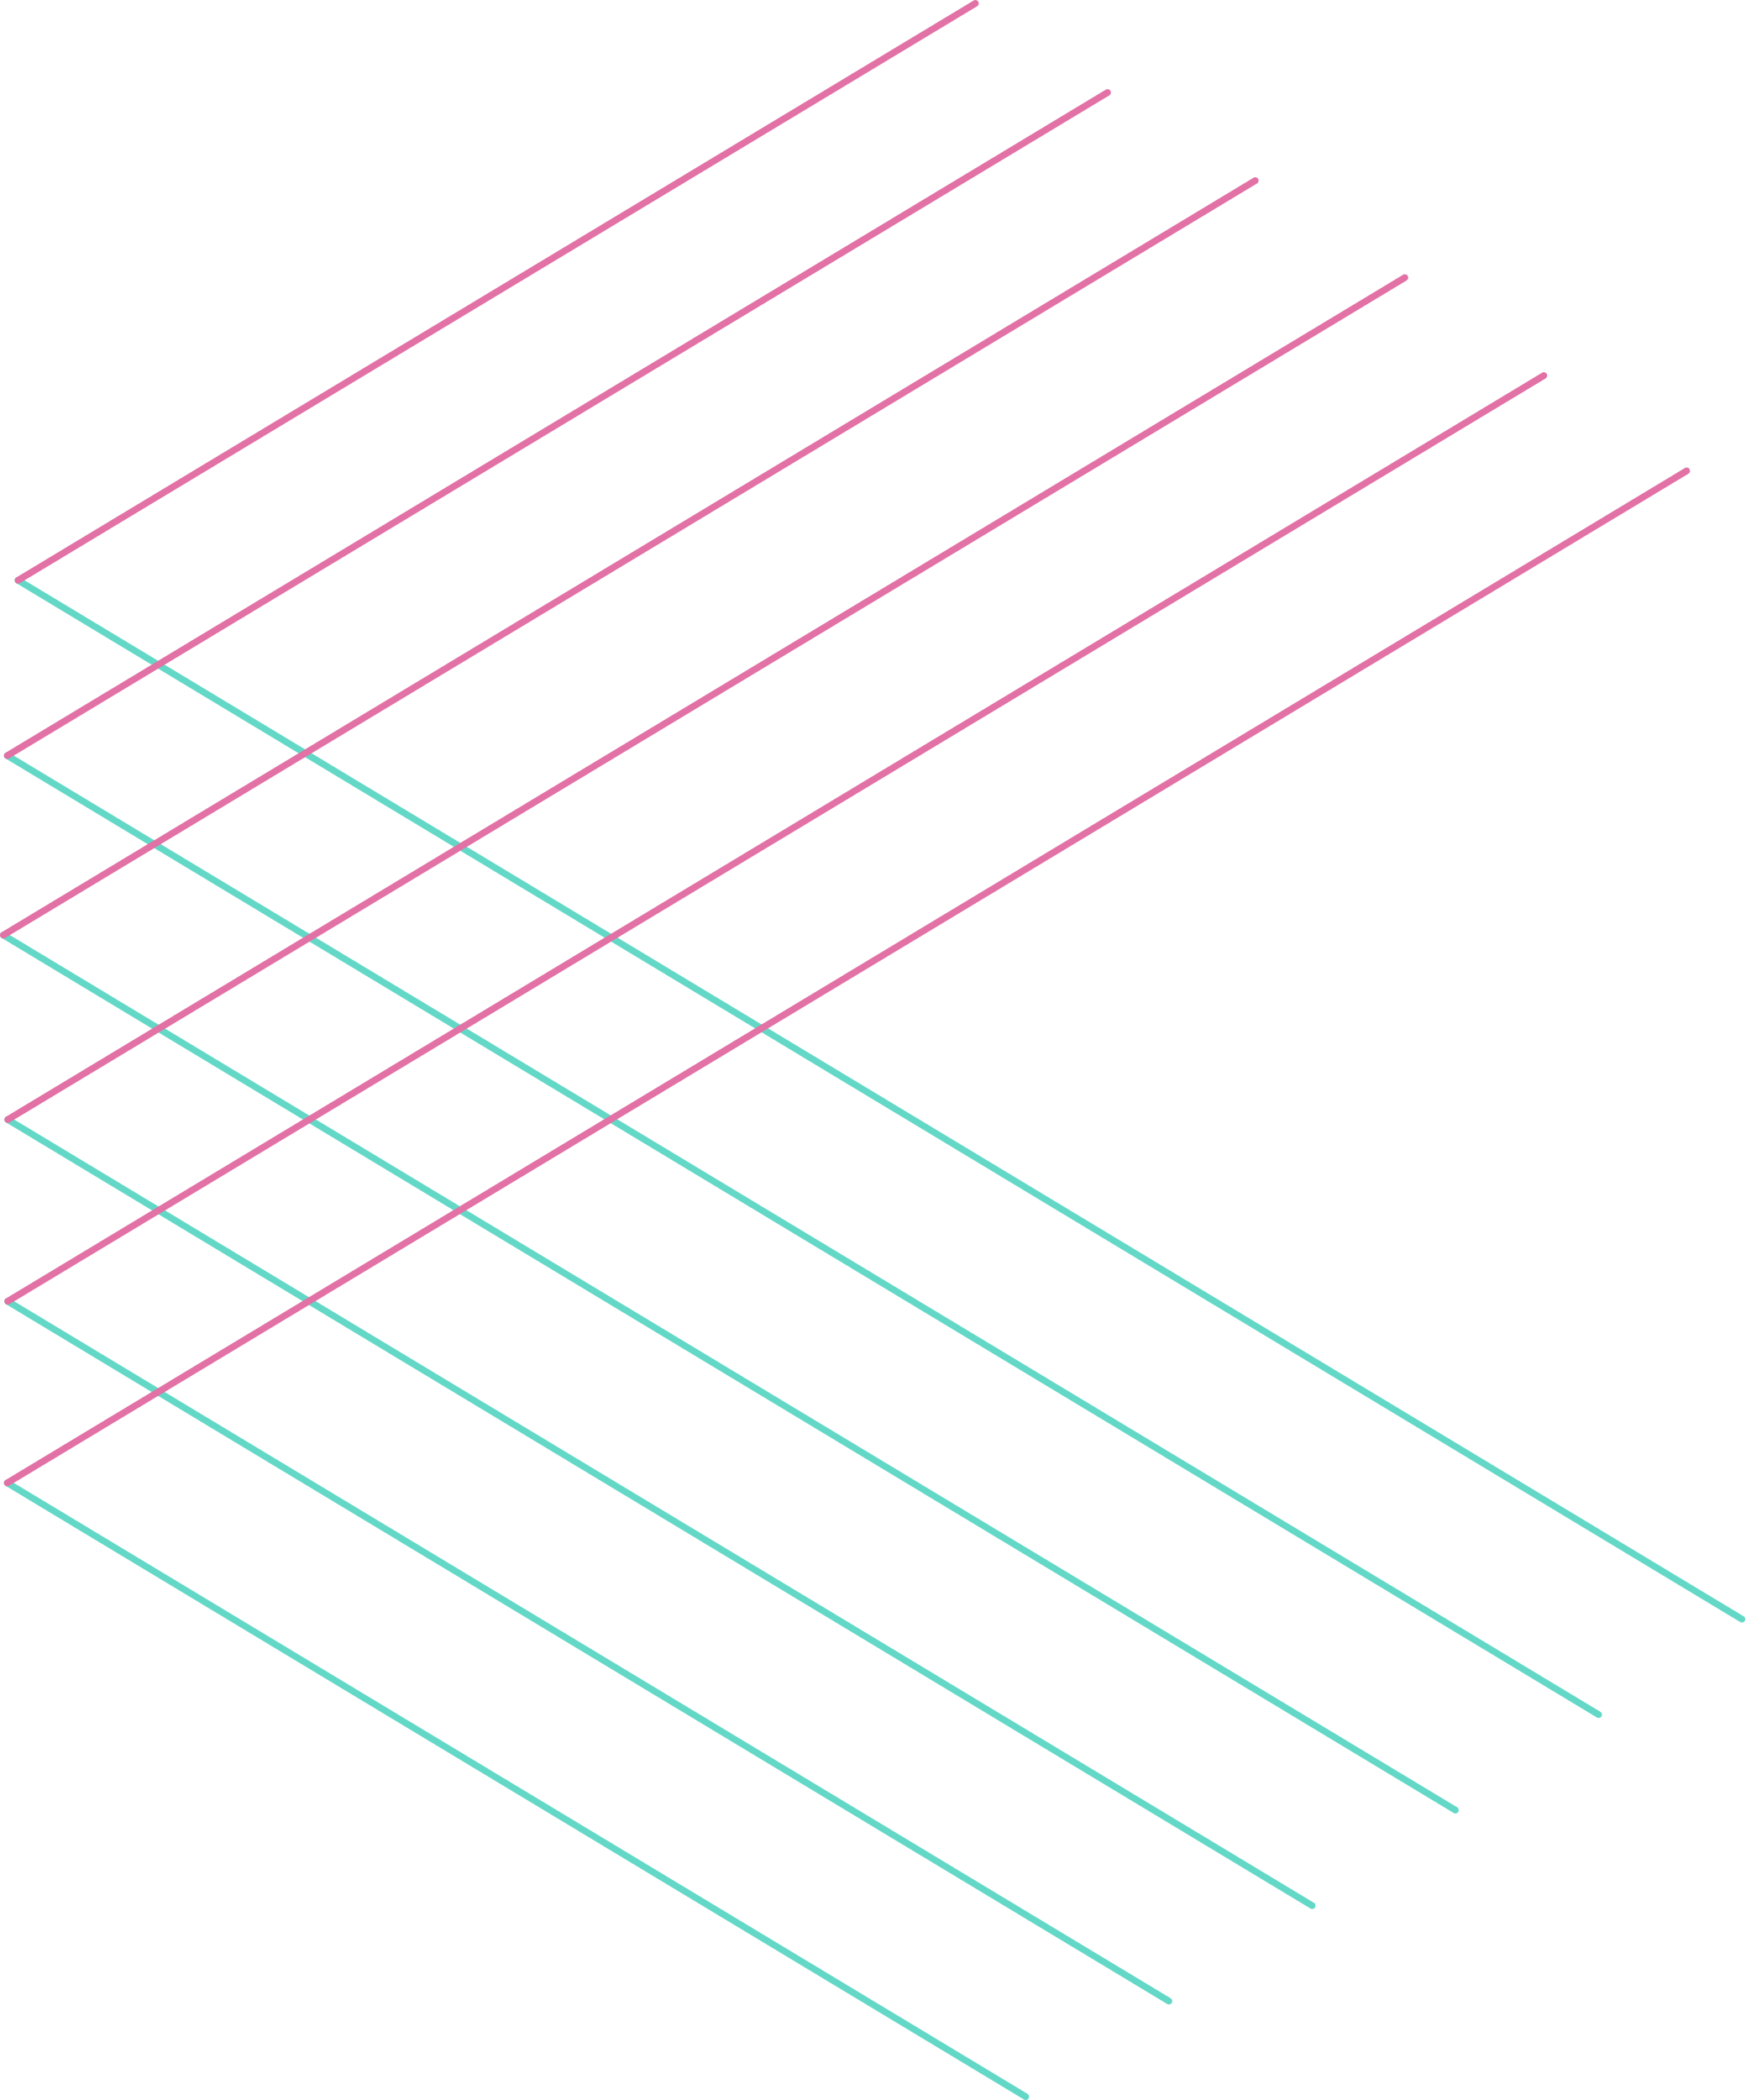
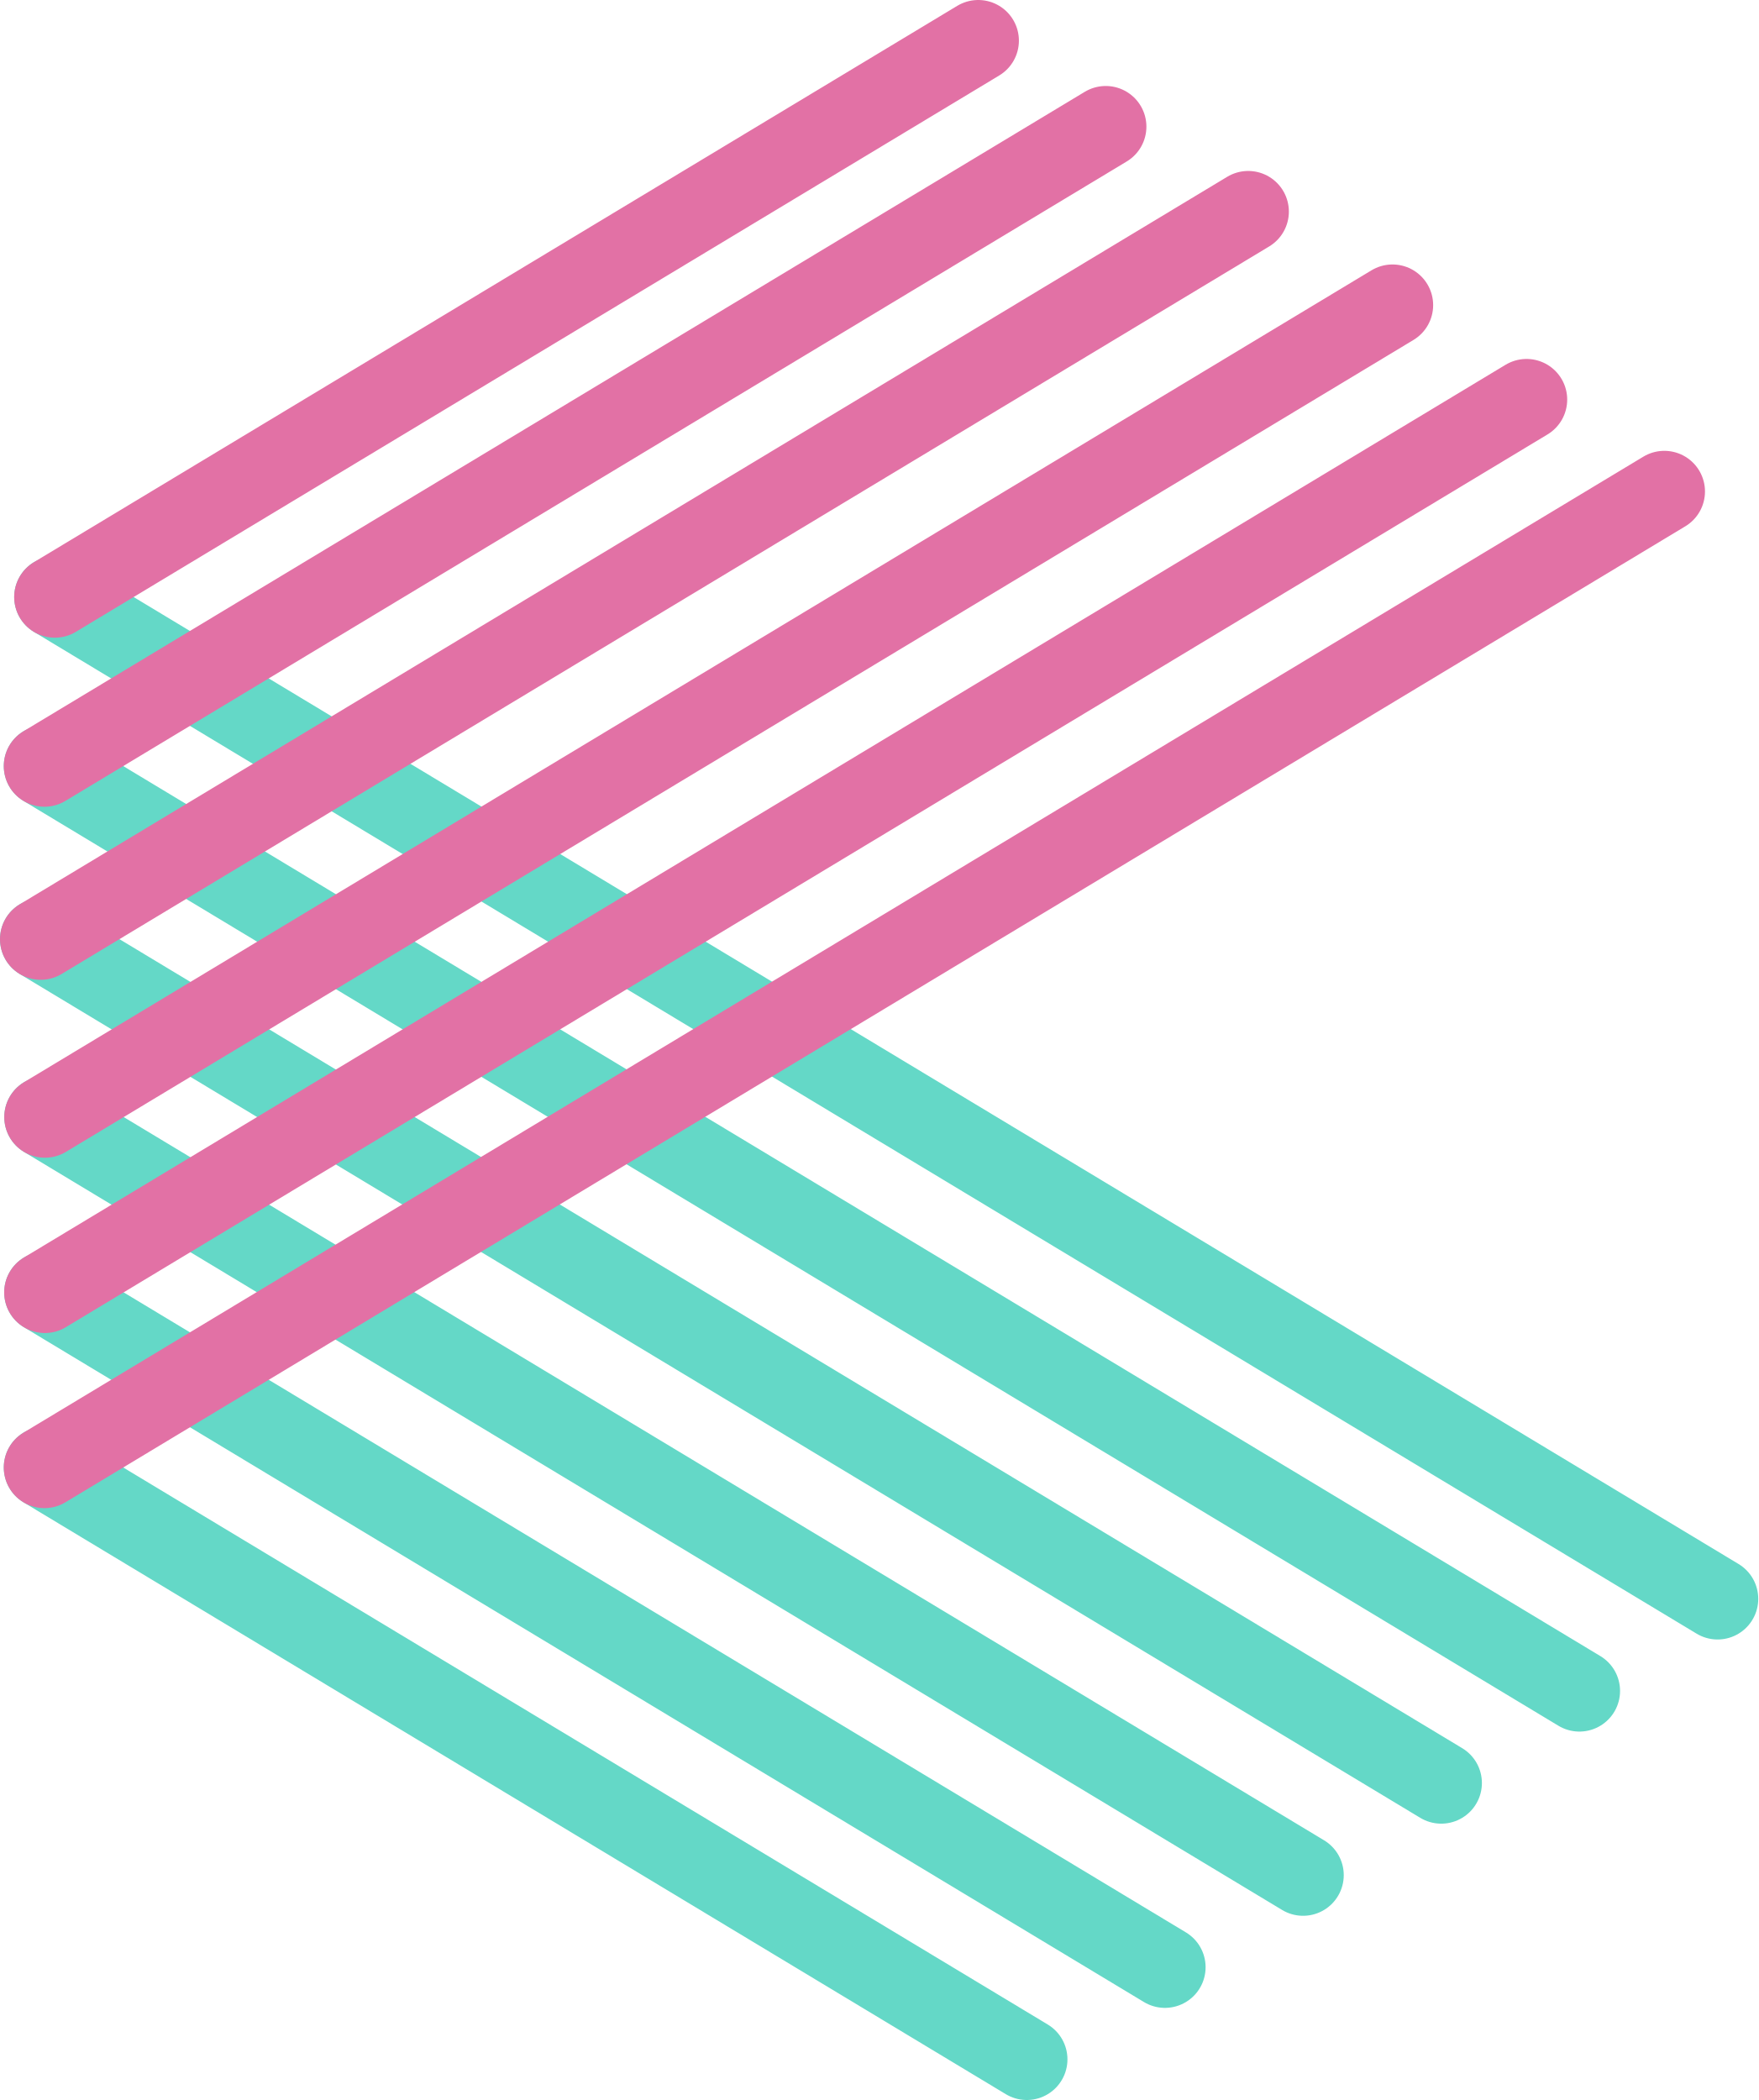
- <svg xmlns="http://www.w3.org/2000/svg" viewBox="0 0 429.22 516.37">
+ <svg xmlns="http://www.w3.org/2000/svg" viewBox="0 0 432.46 516.53">
  <defs>
-     <style>.cls-1,.cls-2{fill:none;stroke-linecap:round;stroke-linejoin:round;stroke-width:1.65px;}.cls-1{stroke:#64d8c7;}.cls-2{stroke:#e271a5;}</style>
+     <style>.cls-1,.cls-2{fill:none;stroke-linecap:round;stroke-linejoin:round;stroke-width:20px;}.cls-1{stroke:#64d8c7;}.cls-2{stroke:#e271a5;}</style>
  </defs>
  <g id="Layer_2" data-name="Layer 2">
    <g id="Layer_2-2" data-name="Layer 2">
-       <line class="cls-1" x1="4.44" y1="142.69" x2="428.4" y2="398.13" />
-       <line class="cls-1" x1="1.79" y1="185.8" x2="393.17" y2="421.61" />
-       <line class="cls-1" x1="0.83" y1="229.93" x2="357.94" y2="445.09" />
-       <line class="cls-1" x1="1.91" y1="275.29" x2="322.72" y2="468.58" />
-       <line class="cls-1" x1="1.89" y1="319.98" x2="287.49" y2="492.06" />
-       <line class="cls-1" x1="1.79" y1="364.63" x2="252.27" y2="515.55" />
-       <line class="cls-2" x1="1.79" y1="364.63" x2="414.82" y2="115.78" />
-       <line class="cls-2" x1="1.89" y1="319.98" x2="379.69" y2="92.35" />
-       <line class="cls-2" x1="1.91" y1="275.29" x2="345.51" y2="68.26" />
-       <line class="cls-2" x1="0.83" y1="229.93" x2="308.72" y2="44.41" />
-       <line class="cls-2" x1="1.79" y1="185.8" x2="272.39" y2="22.75" />
-       <line class="cls-2" x1="4.44" y1="142.69" x2="239.89" y2="0.83" />
+       <line class="cls-1" x1="13.49" y1="146.85" x2="422.46" y2="393.26" />
+       <line class="cls-1" x1="10.93" y1="188.43" x2="388.47" y2="415.91" />
+       <line class="cls-1" x1="10" y1="231" x2="354.49" y2="438.56" />
+       <line class="cls-1" x1="11.05" y1="274.76" x2="320.51" y2="461.22" />
+       <line class="cls-1" x1="11.03" y1="317.88" x2="286.53" y2="483.87" />
+       <line class="cls-1" x1="10.93" y1="360.95" x2="252.55" y2="506.53" />
+       <line class="cls-2" x1="10.93" y1="360.95" x2="409.36" y2="120.89" />
+       <line class="cls-2" x1="11.03" y1="317.88" x2="375.47" y2="98.29" />
+       <line class="cls-2" x1="11.05" y1="274.76" x2="342.5" y2="75.05" />
+       <line class="cls-2" x1="10" y1="231" x2="307.01" y2="52.05" />
+       <line class="cls-2" x1="10.93" y1="188.43" x2="271.97" y2="31.15" />
+       <line class="cls-2" x1="13.49" y1="146.85" x2="240.61" y2="10" />
    </g>
  </g>
</svg>
